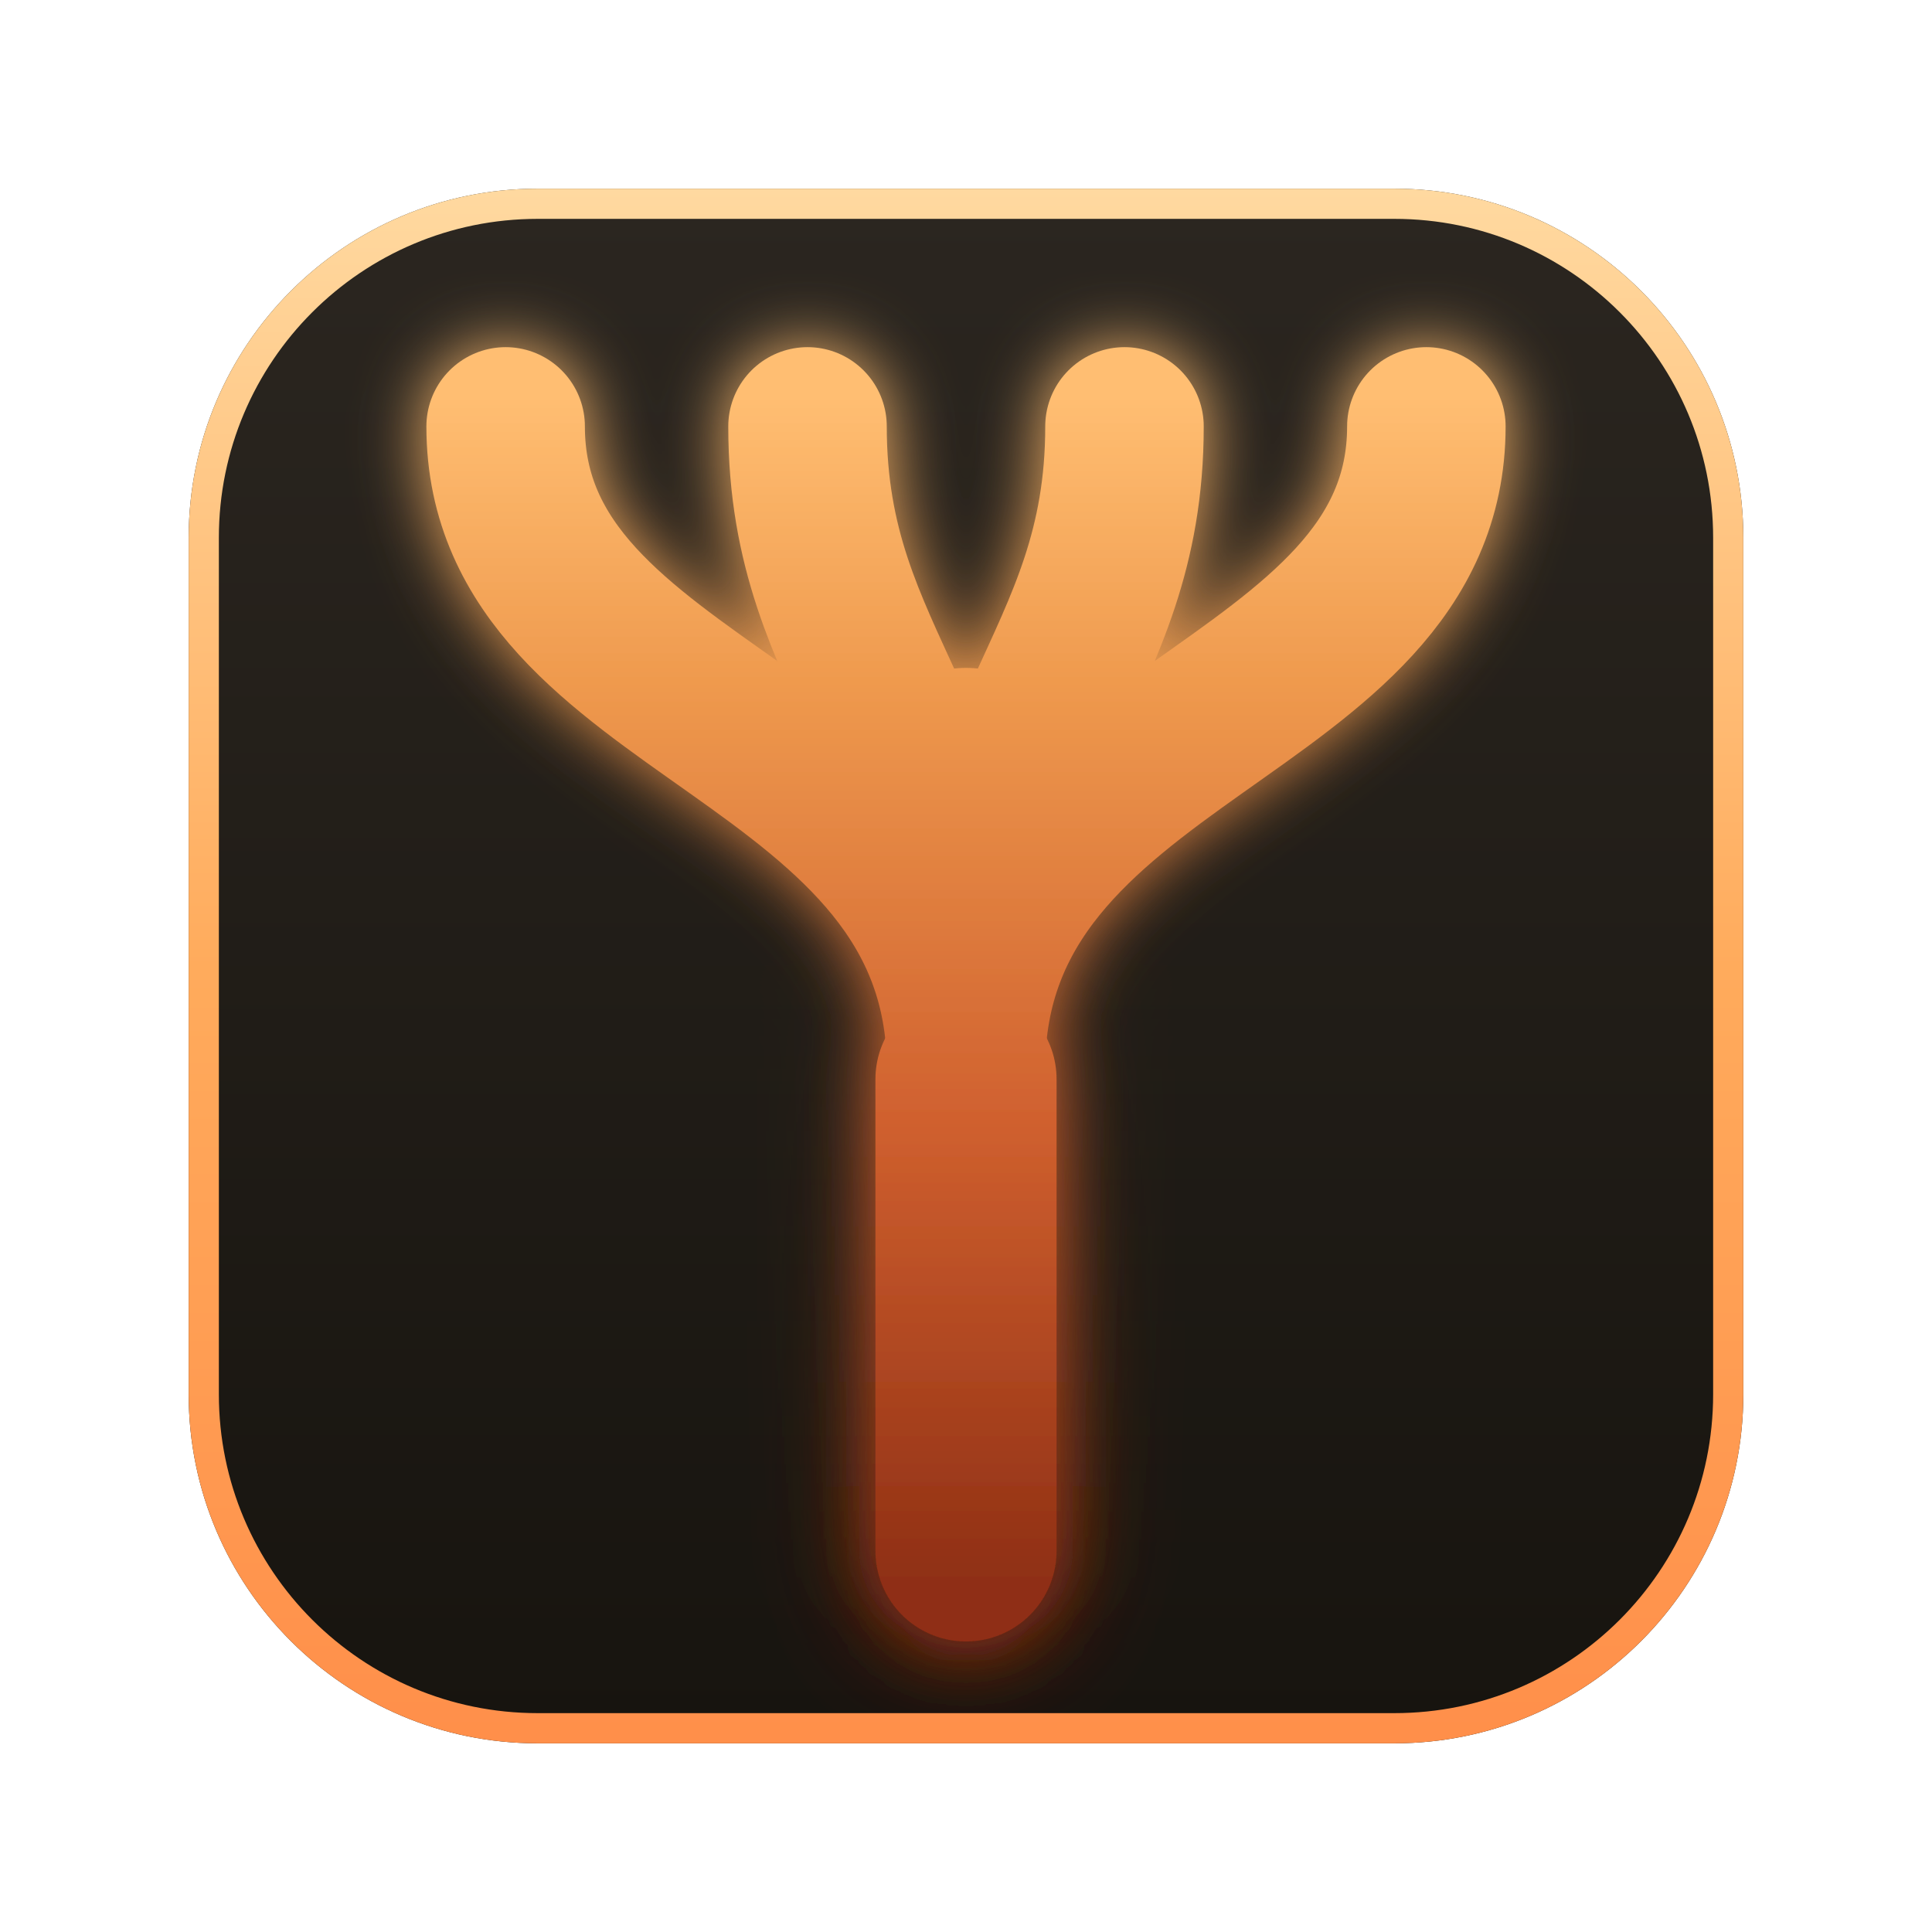
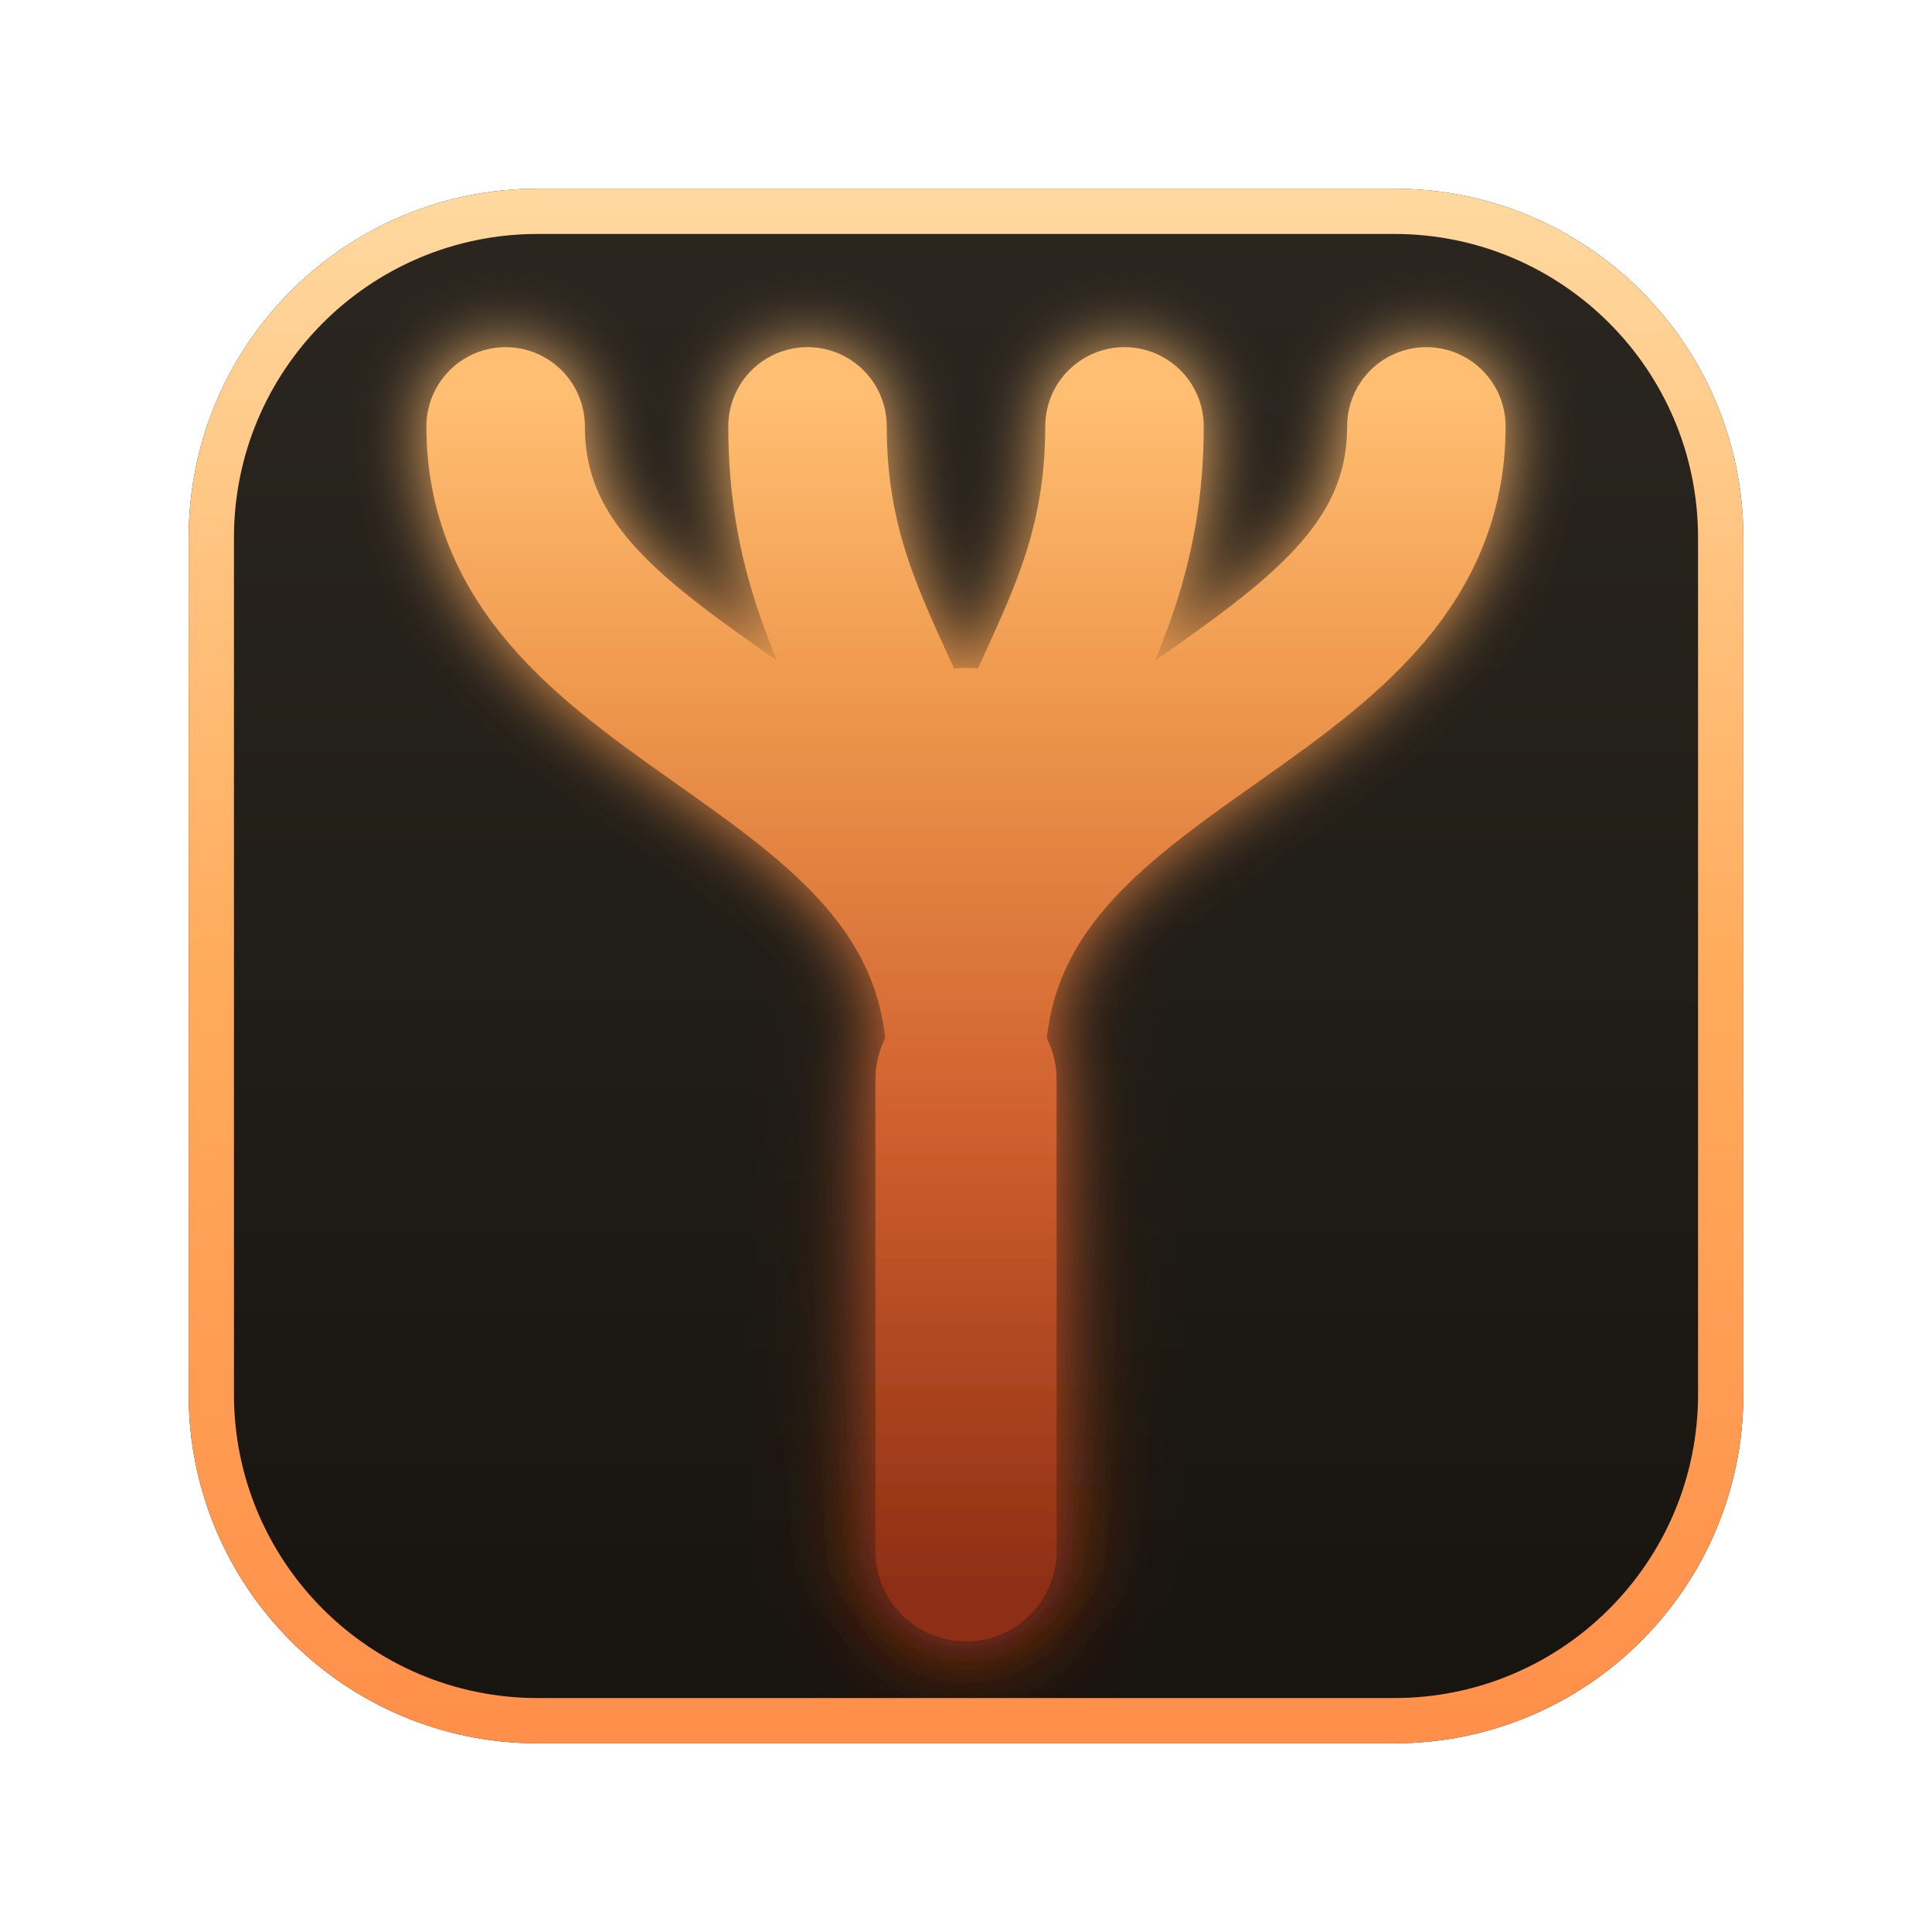
<svg xmlns="http://www.w3.org/2000/svg" width="1024" height="1024" viewBox="0 0 1024 1024">
  <defs>
    <linearGradient id="tile" x1="0" y1="0" x2="0" y2="1">
      <stop offset="0" stop-color="#2b2620" />
      <stop offset="1" stop-color="#17140f" />
    </linearGradient>
    <linearGradient id="ramp" gradientUnits="userSpaceOnUse" x1="512" y1="838" x2="512" y2="210">
      <stop offset="0" stop-color="#8f2f14" />
      <stop offset=".38" stop-color="#cf5f2e" />
      <stop offset=".76" stop-color="#ef9a4e" />
      <stop offset="1" stop-color="#ffbe72" />
    </linearGradient>
    <g id="mark" fill="none" stroke-linecap="round">
      <path d="M512 566 C512 386, 268 380, 268 226" stroke-width="84" />
      <path d="M512 566 C512 386, 428 356, 428 226" stroke-width="84" />
      <path d="M512 566 C512 386, 596 356, 596 226" stroke-width="84" />
      <path d="M512 566 C512 386, 756 380, 756 226" stroke-width="84" />
      <path d="M512 822 L512 572" stroke-width="96" />
      <ellipse cx="512" cy="381" rx="40" ry="27" fill="url(#ramp)" stroke="none" />
    </g>
    <filter id="glow" x="-70%" y="-70%" width="240%" height="240%">
      <feGaussianBlur in="SourceGraphic" stdDeviation="18" result="b" />
      <feMerge>
        <feMergeNode in="b" />
        <feMergeNode in="SourceGraphic" />
      </feMerge>
    </filter>
    <filter id="glowWide" x="-90%" y="-90%" width="280%" height="280%">
      <feGaussianBlur in="SourceGraphic" stdDeviation="30" />
    </filter>
    <linearGradient id="lowerFade" gradientUnits="userSpaceOnUse" x1="512" y1="900" x2="512" y2="500">
      <stop offset="0" stop-color="#fff" />
      <stop offset="1" stop-color="#000" />
    </linearGradient>
    <mask id="lowerOnly" maskUnits="userSpaceOnUse" x="0" y="0" width="1024" height="1024">
      <rect width="1024" height="1024" fill="url(#lowerFade)" />
    </mask>
    <clipPath id="clipTile">
      <rect x="100" y="100" width="824" height="824" rx="185" />
    </clipPath>
    <linearGradient id="ring" gradientUnits="userSpaceOnUse" x1="512" y1="100" x2="512" y2="924">
      <stop offset="0" stop-color="#ffd9a0" />
      <stop offset=".5" stop-color="#ffab5c" />
      <stop offset="1" stop-color="#ff8f4a" />
    </linearGradient>
  </defs>
  <rect x="100" y="100" width="824" height="824" rx="185" fill="url(#tile)" />
  <g clip-path="url(#clipTile)">
    <g mask="url(#lowerOnly)">
      <g filter="url(#glowWide)" stroke="url(#ramp)">
        <use href="#mark" />
      </g>
    </g>
    <g filter="url(#glow)" stroke="url(#ramp)">
      <use href="#mark" />
    </g>
  </g>
-   <rect x="108" y="108" width="808" height="808" rx="177" fill="none" stroke="url(#ring)" stroke-width="16" />
+   <rect x="112" y="112" width="800" height="800" rx="173" fill="none" stroke="url(#ring)" stroke-width="24" />
</svg>
